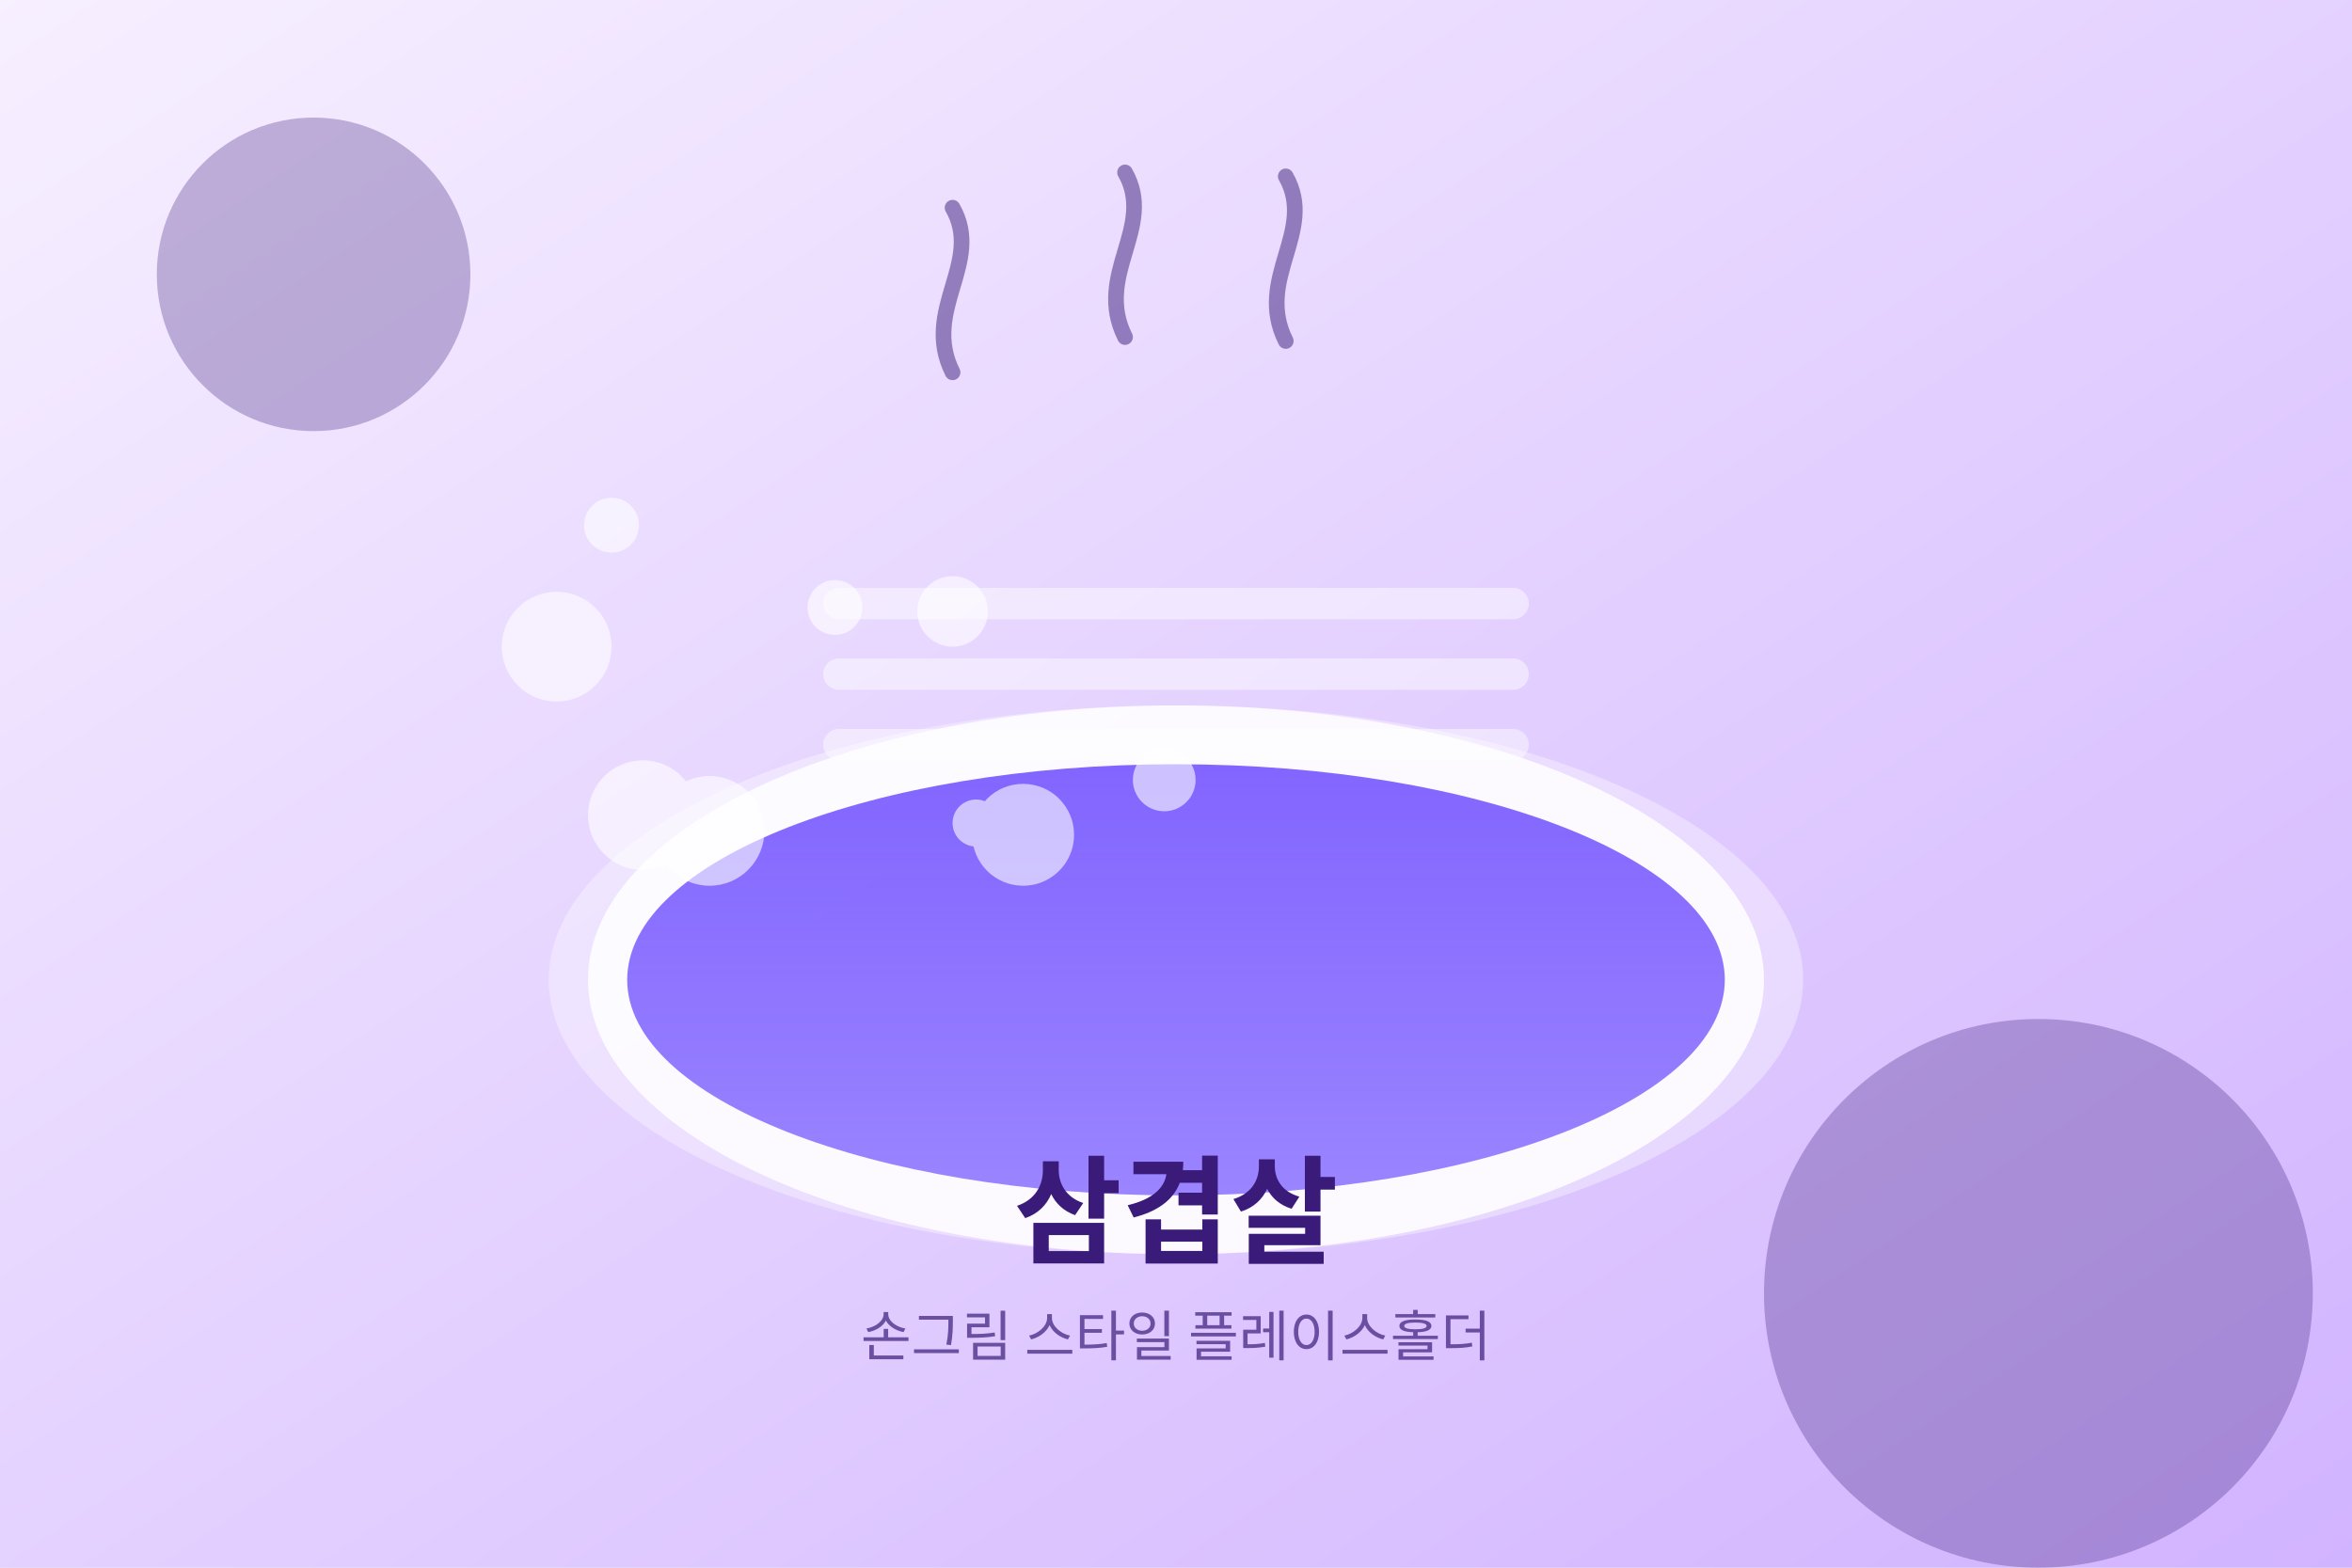
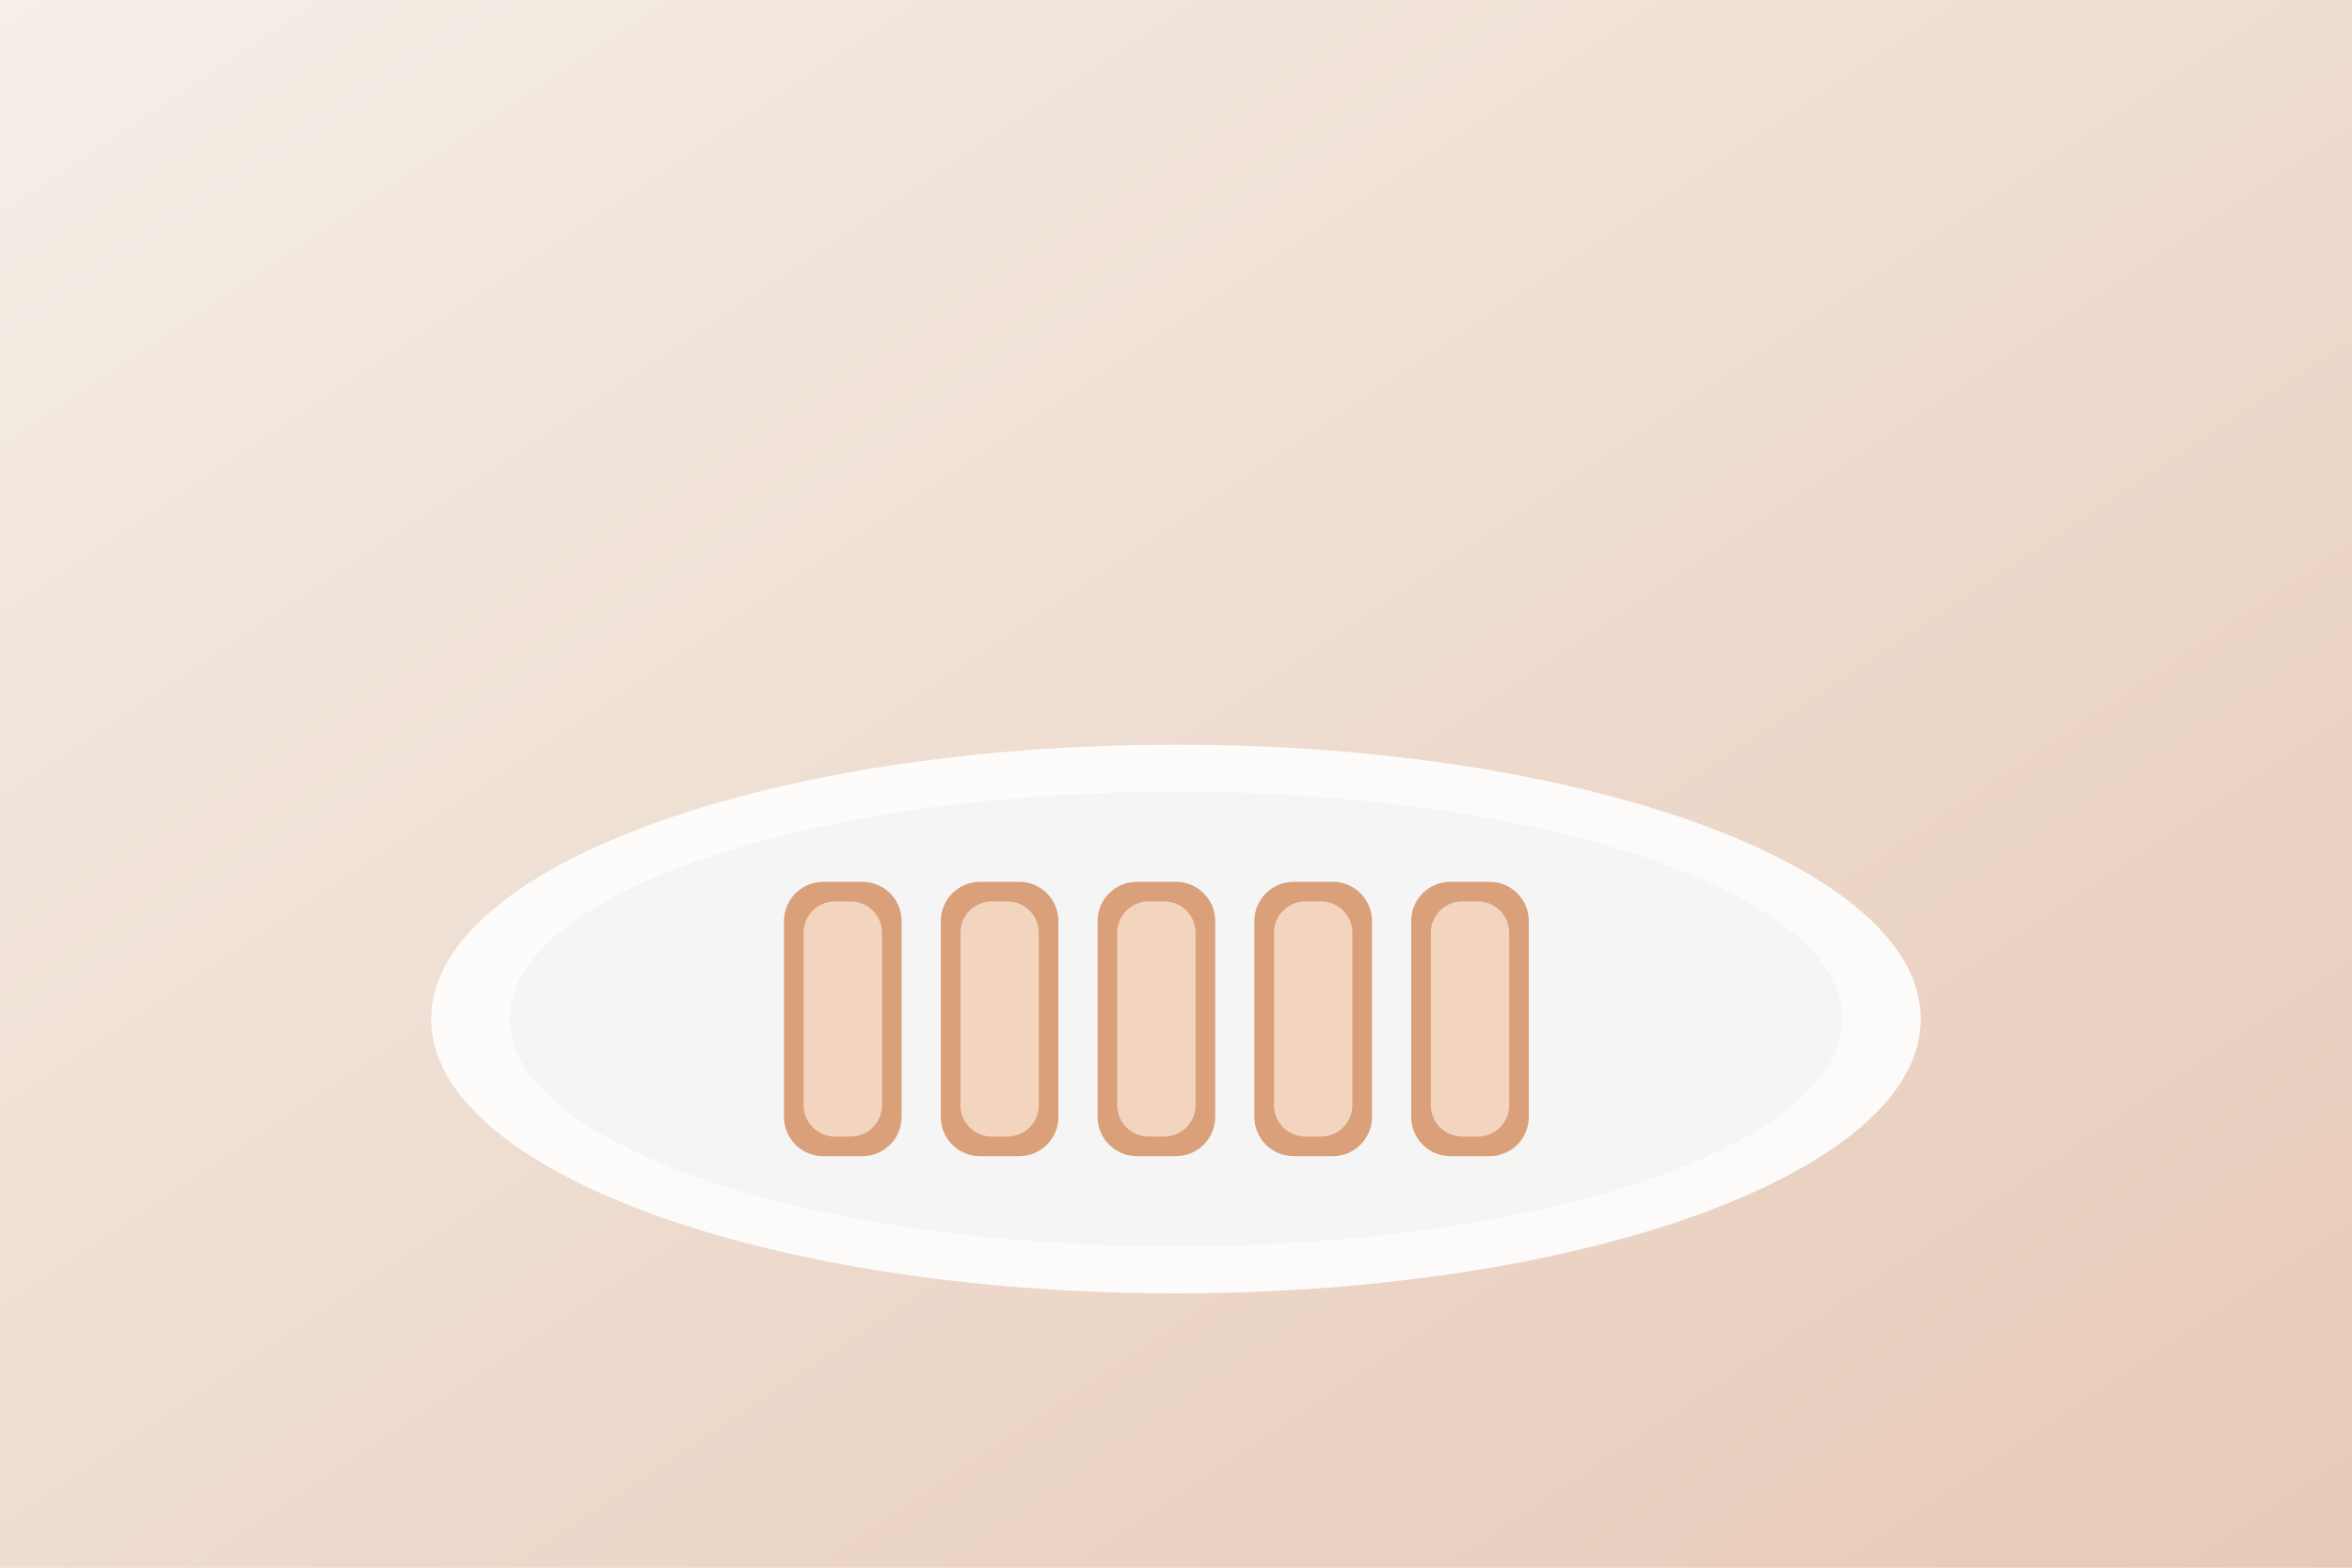
<svg xmlns="http://www.w3.org/2000/svg" width="600" height="400" viewBox="0 0 600 400">
  <defs>
    <linearGradient id="bg" x1="0" y1="0" x2="1" y2="1">
-       <stop offset="0%" stop-color="#f7f0ff" />
-       <stop offset="100%" stop-color="#d1b3ff" />
+       <stop offset="0%" stop-color="#f5efe8" />
+       <stop offset="100%" stop-color="#e7c9b7" />
    </linearGradient>
-     <linearGradient id="food" x1="0" y1="0" x2="0" y2="1">
-       <stop offset="0%" stop-color="#7b5dff" stop-opacity="0.95" />
-       <stop offset="100%" stop-color="#7b5dff" stop-opacity="0.75" />
+     <linearGradient id="bowl" x1="0" y1="0" x2="0" y2="1">
+       <stop offset="0%" stop-color="#ffffff" />
+       <stop offset="100%" stop-color="#e7e7e7" />
    </linearGradient>
  </defs>
  <rect width="100%" height="100%" fill="url(#bg)" />
-   <g opacity="0.3" fill="#3a1b7a">
-     <circle cx="80" cy="70" r="40" />
-     <circle cx="520" cy="330" r="70" />
-   </g>
-   <g fill="none" stroke="#3a1b7a" stroke-width="4" stroke-linecap="round" opacity="0.5">
-     <path d="M243 95 c -8 -16 8 -28 0 -42" />
-     <path d="M287 86 c -8 -16 8 -28 0 -42" />
-     <path d="M328 87 c -8 -16 8 -28 0 -42" />
-   </g>
-   <ellipse cx="300" cy="250" rx="150" ry="70" fill="#ffffff" opacity="0.85" />
-   <ellipse cx="300" cy="250" rx="160" ry="70" fill="#ffffff" opacity="0.35" />
-   <ellipse cx="300" cy="250" rx="140" ry="55" fill="url(#food)" />
-   <rect x="210" y="150" width="180" height="8" rx="4" fill="#ffffff" opacity="0.45" />
-   <rect x="210" y="168" width="180" height="8" rx="4" fill="#ffffff" opacity="0.45" />
-   <rect x="210" y="186" width="180" height="8" rx="4" fill="#ffffff" opacity="0.45" />
-   <g fill="#ffffff" opacity="0.6">
-     <circle cx="243" cy="156" r="9" />
-     <circle cx="181" cy="212" r="14" />
-     <circle cx="156" cy="134" r="7" />
-     <circle cx="297" cy="199" r="8" />
-     <circle cx="164" cy="208" r="14" />
-     <circle cx="261" cy="213" r="13" />
-     <circle cx="142" cy="165" r="14" />
-     <circle cx="213" cy="155" r="7" />
-     <circle cx="249" cy="210" r="6" />
-   </g>
-   <g font-family="Pretendard, 'Apple SD Gothic Neo', sans-serif" text-anchor="middle">
-     <text x="300" y="320" font-size="30" fill="#3a1b7a" font-weight="700">삼겹살</text>
-     <text x="300" y="346" font-size="14" fill="#3a1b7a" opacity="0.7">손그림 스타일 플레이스홀더</text>
-   </g>
+   <ellipse cx="300" cy="260" rx="190" ry="70" fill="#ffffff" opacity="0.9" />
+   <ellipse cx="300" cy="260" rx="170" ry="58" fill="#f4f4f4" opacity="0.9" />
+   <rect x="200" y="225" width="30" height="70" rx="10" fill="#d9a07a" />
+   <rect x="240" y="225" width="30" height="70" rx="10" fill="#d9a07a" />
+   <rect x="280" y="225" width="30" height="70" rx="10" fill="#d9a07a" />
+   <rect x="320" y="225" width="30" height="70" rx="10" fill="#d9a07a" />
+   <rect x="360" y="225" width="30" height="70" rx="10" fill="#d9a07a" />
+   <rect x="205" y="230" width="20" height="60" rx="8" fill="#f3d5bf" />
+   <rect x="245" y="230" width="20" height="60" rx="8" fill="#f3d5bf" />
+   <rect x="285" y="230" width="20" height="60" rx="8" fill="#f3d5bf" />
+   <rect x="325" y="230" width="20" height="60" rx="8" fill="#f3d5bf" />
+   <rect x="365" y="230" width="20" height="60" rx="8" fill="#f3d5bf" />
</svg>
